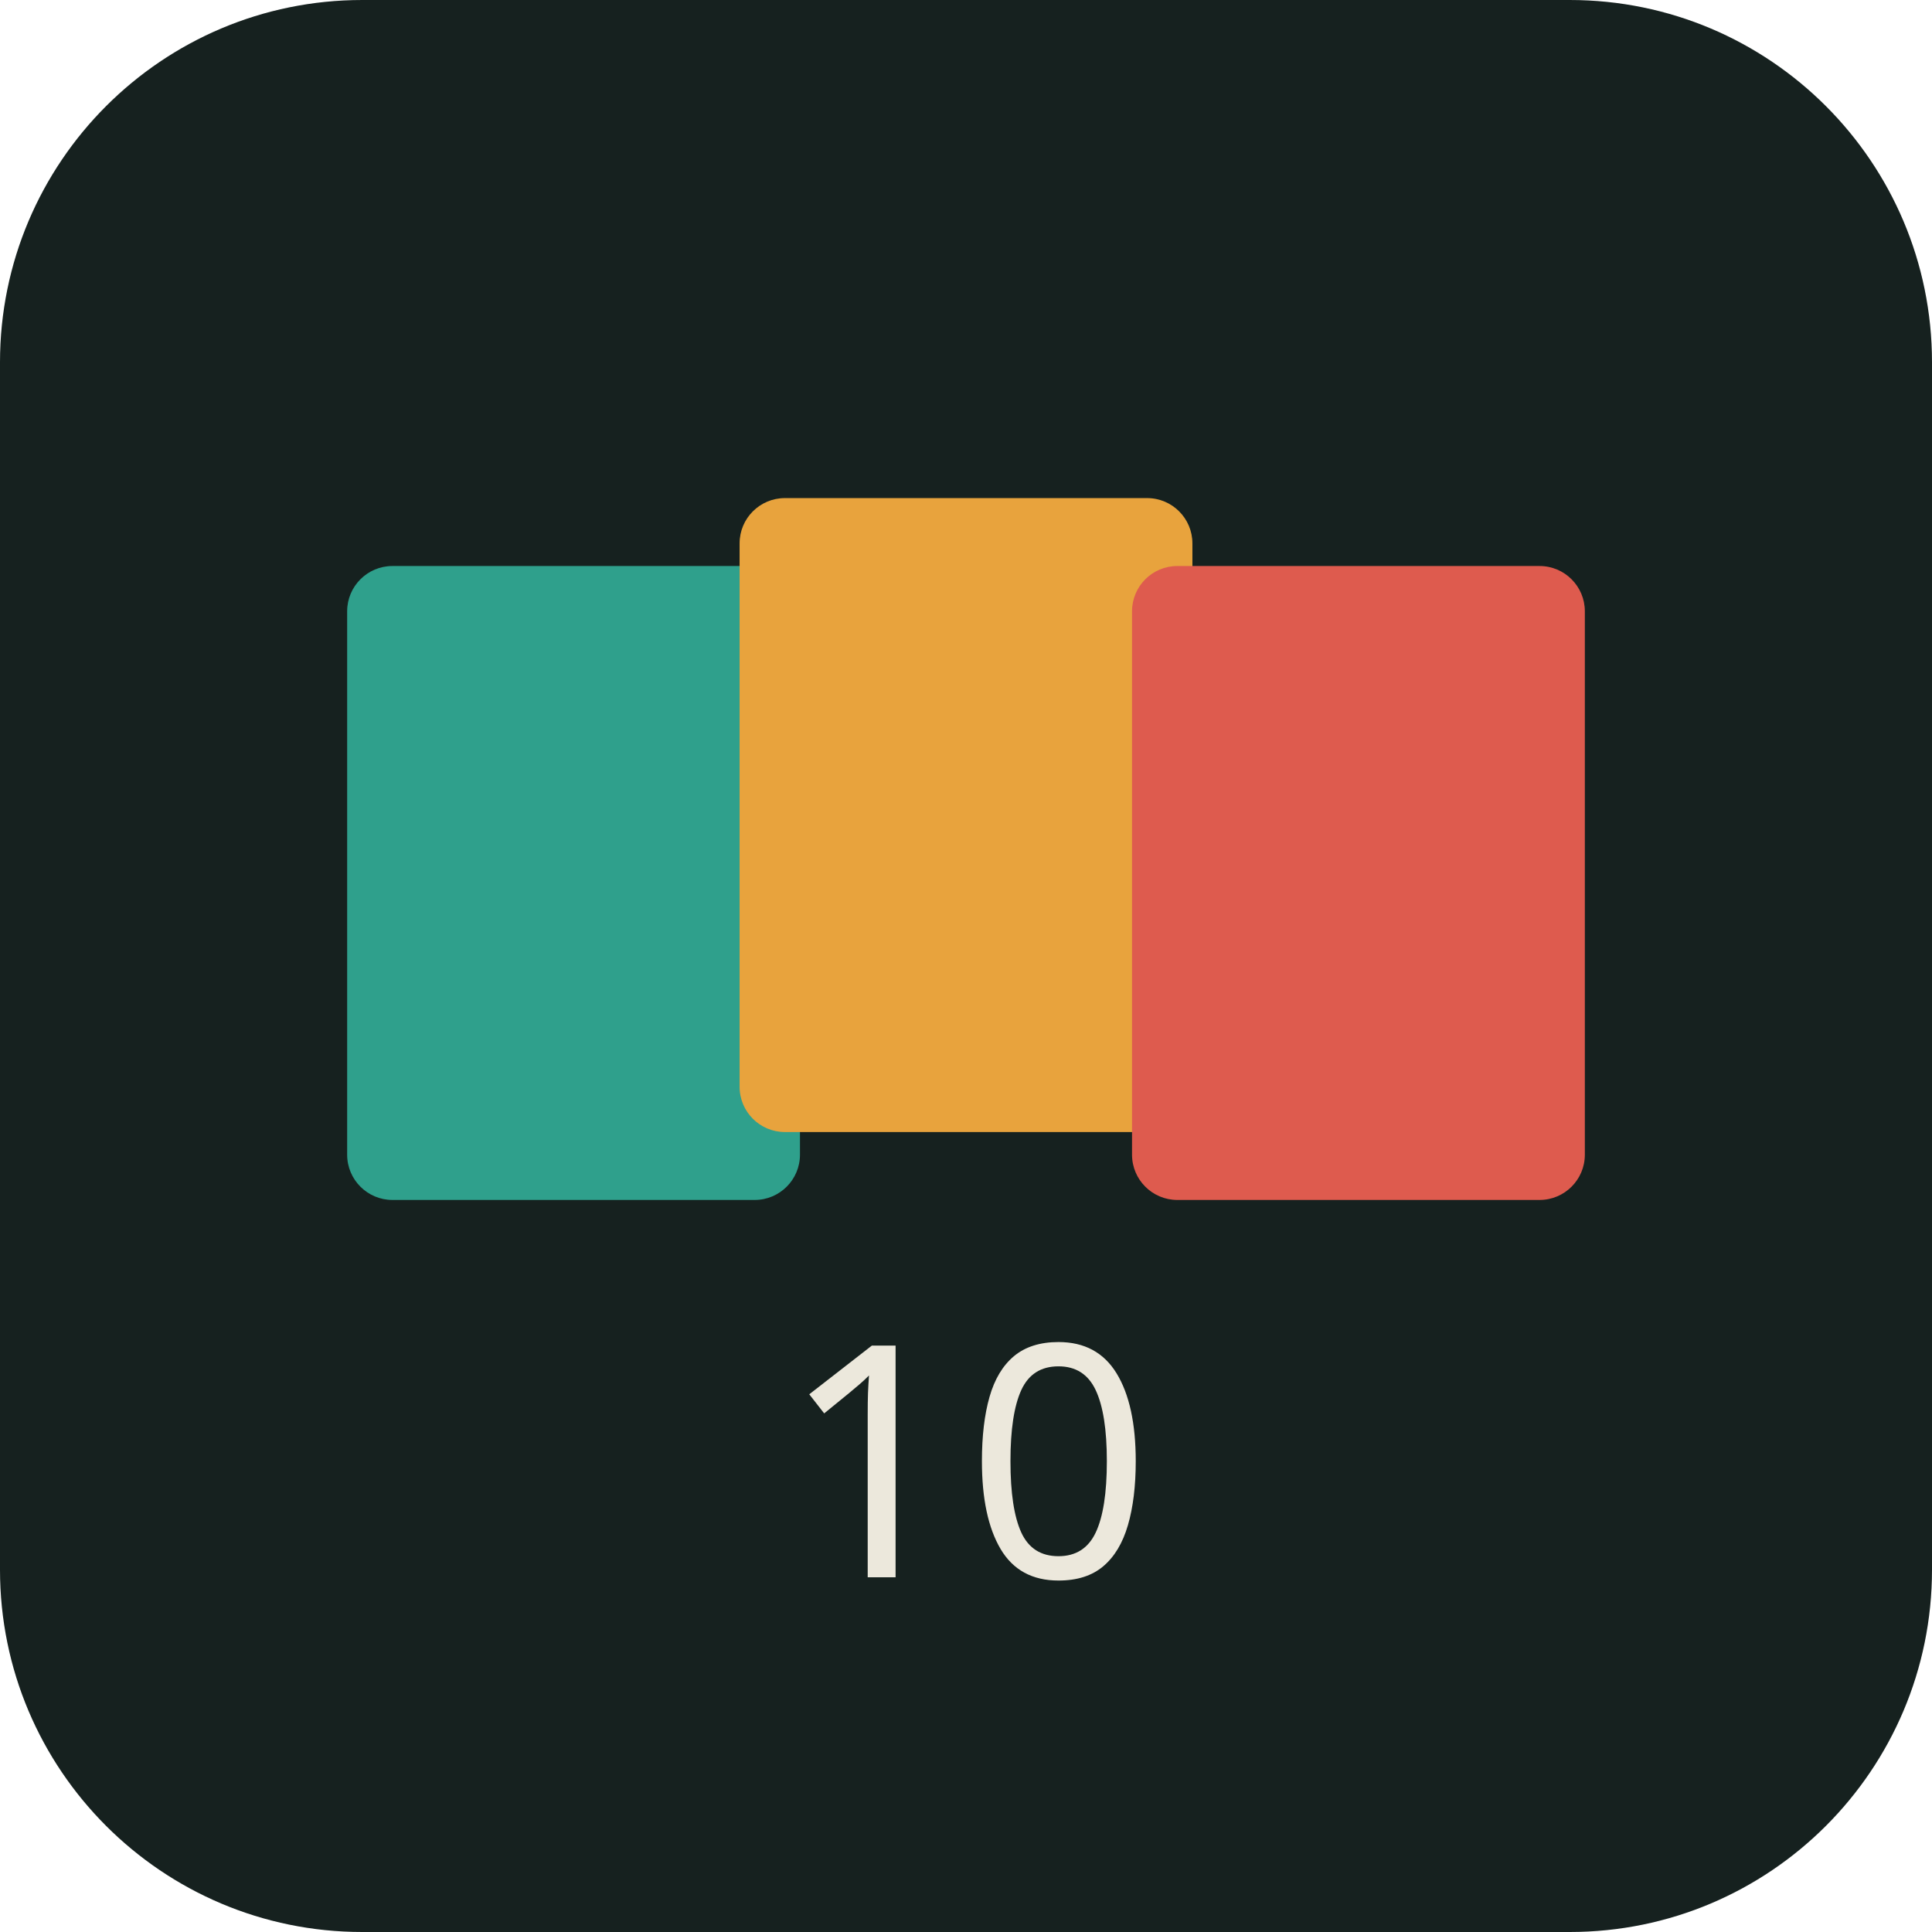
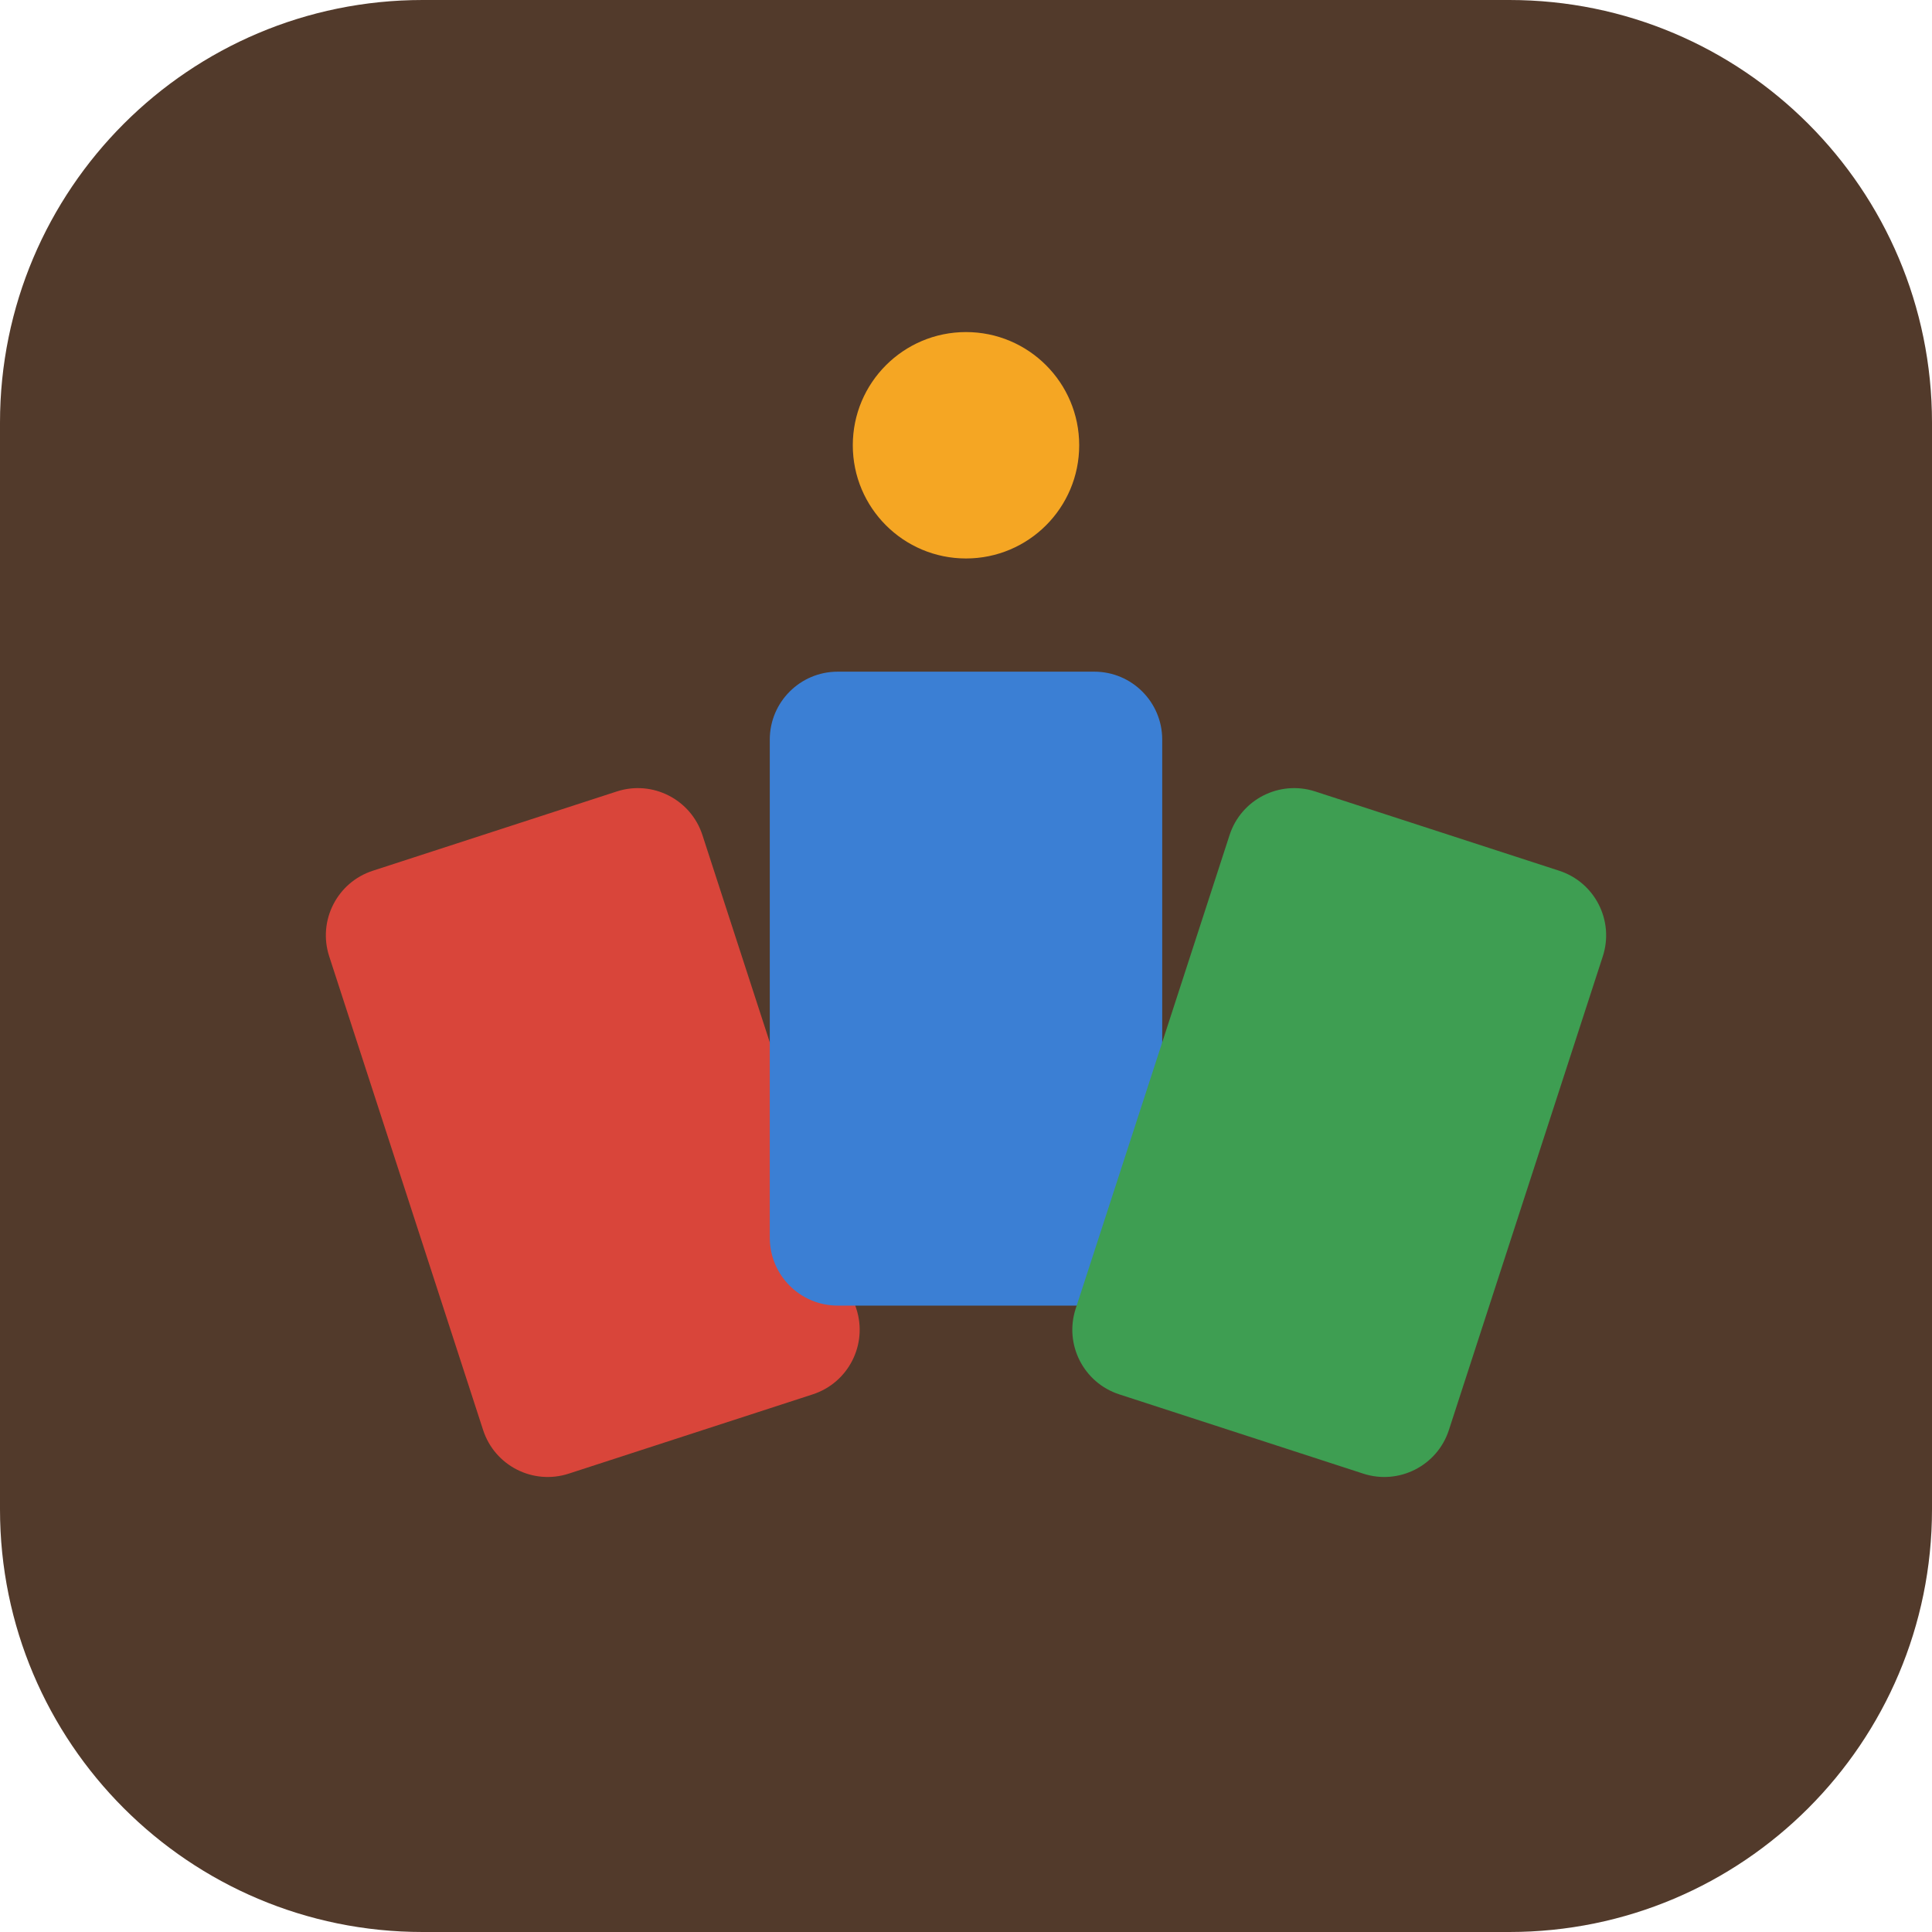
<svg xmlns="http://www.w3.org/2000/svg" viewBox="0 0 512 512">
-   <rect width="512" height="512" rx="96" fill="#16211f" />
-   <rect x="92" y="150" width="120" height="168" rx="12" fill="#2fa08c" />
-   <rect x="196" y="132" width="120" height="168" rx="12" fill="#e8a33d" />
-   <rect x="300" y="150" width="120" height="168" rx="12" fill="#de5b4e" />
-   <text x="256" y="418" font-family="Arial Black, sans-serif" font-size="86" fill="#ece8dc" text-anchor="middle">10</text>
+   <rect width="512" height="512" rx="112" fill="#523A2B" />
+   <g transform="translate(256 268)">
+     <g transform="rotate(-18) translate(-104 0)">
+       <rect x="-52" y="-84" width="104" height="168" rx="18" fill="#D9453A" />
+     </g>
+     <g>
+       <rect x="-52" y="-90" width="104" height="168" rx="18" fill="#3B7FD4" />
+     </g>
+     <g transform="rotate(18) translate(104 0)">
+       <rect x="-52" y="-84" width="104" height="168" rx="18" fill="#3E9E52" />
+     </g>
+   </g>
+   <circle cx="256" cy="118" r="30" fill="#F5A623" />
</svg>
